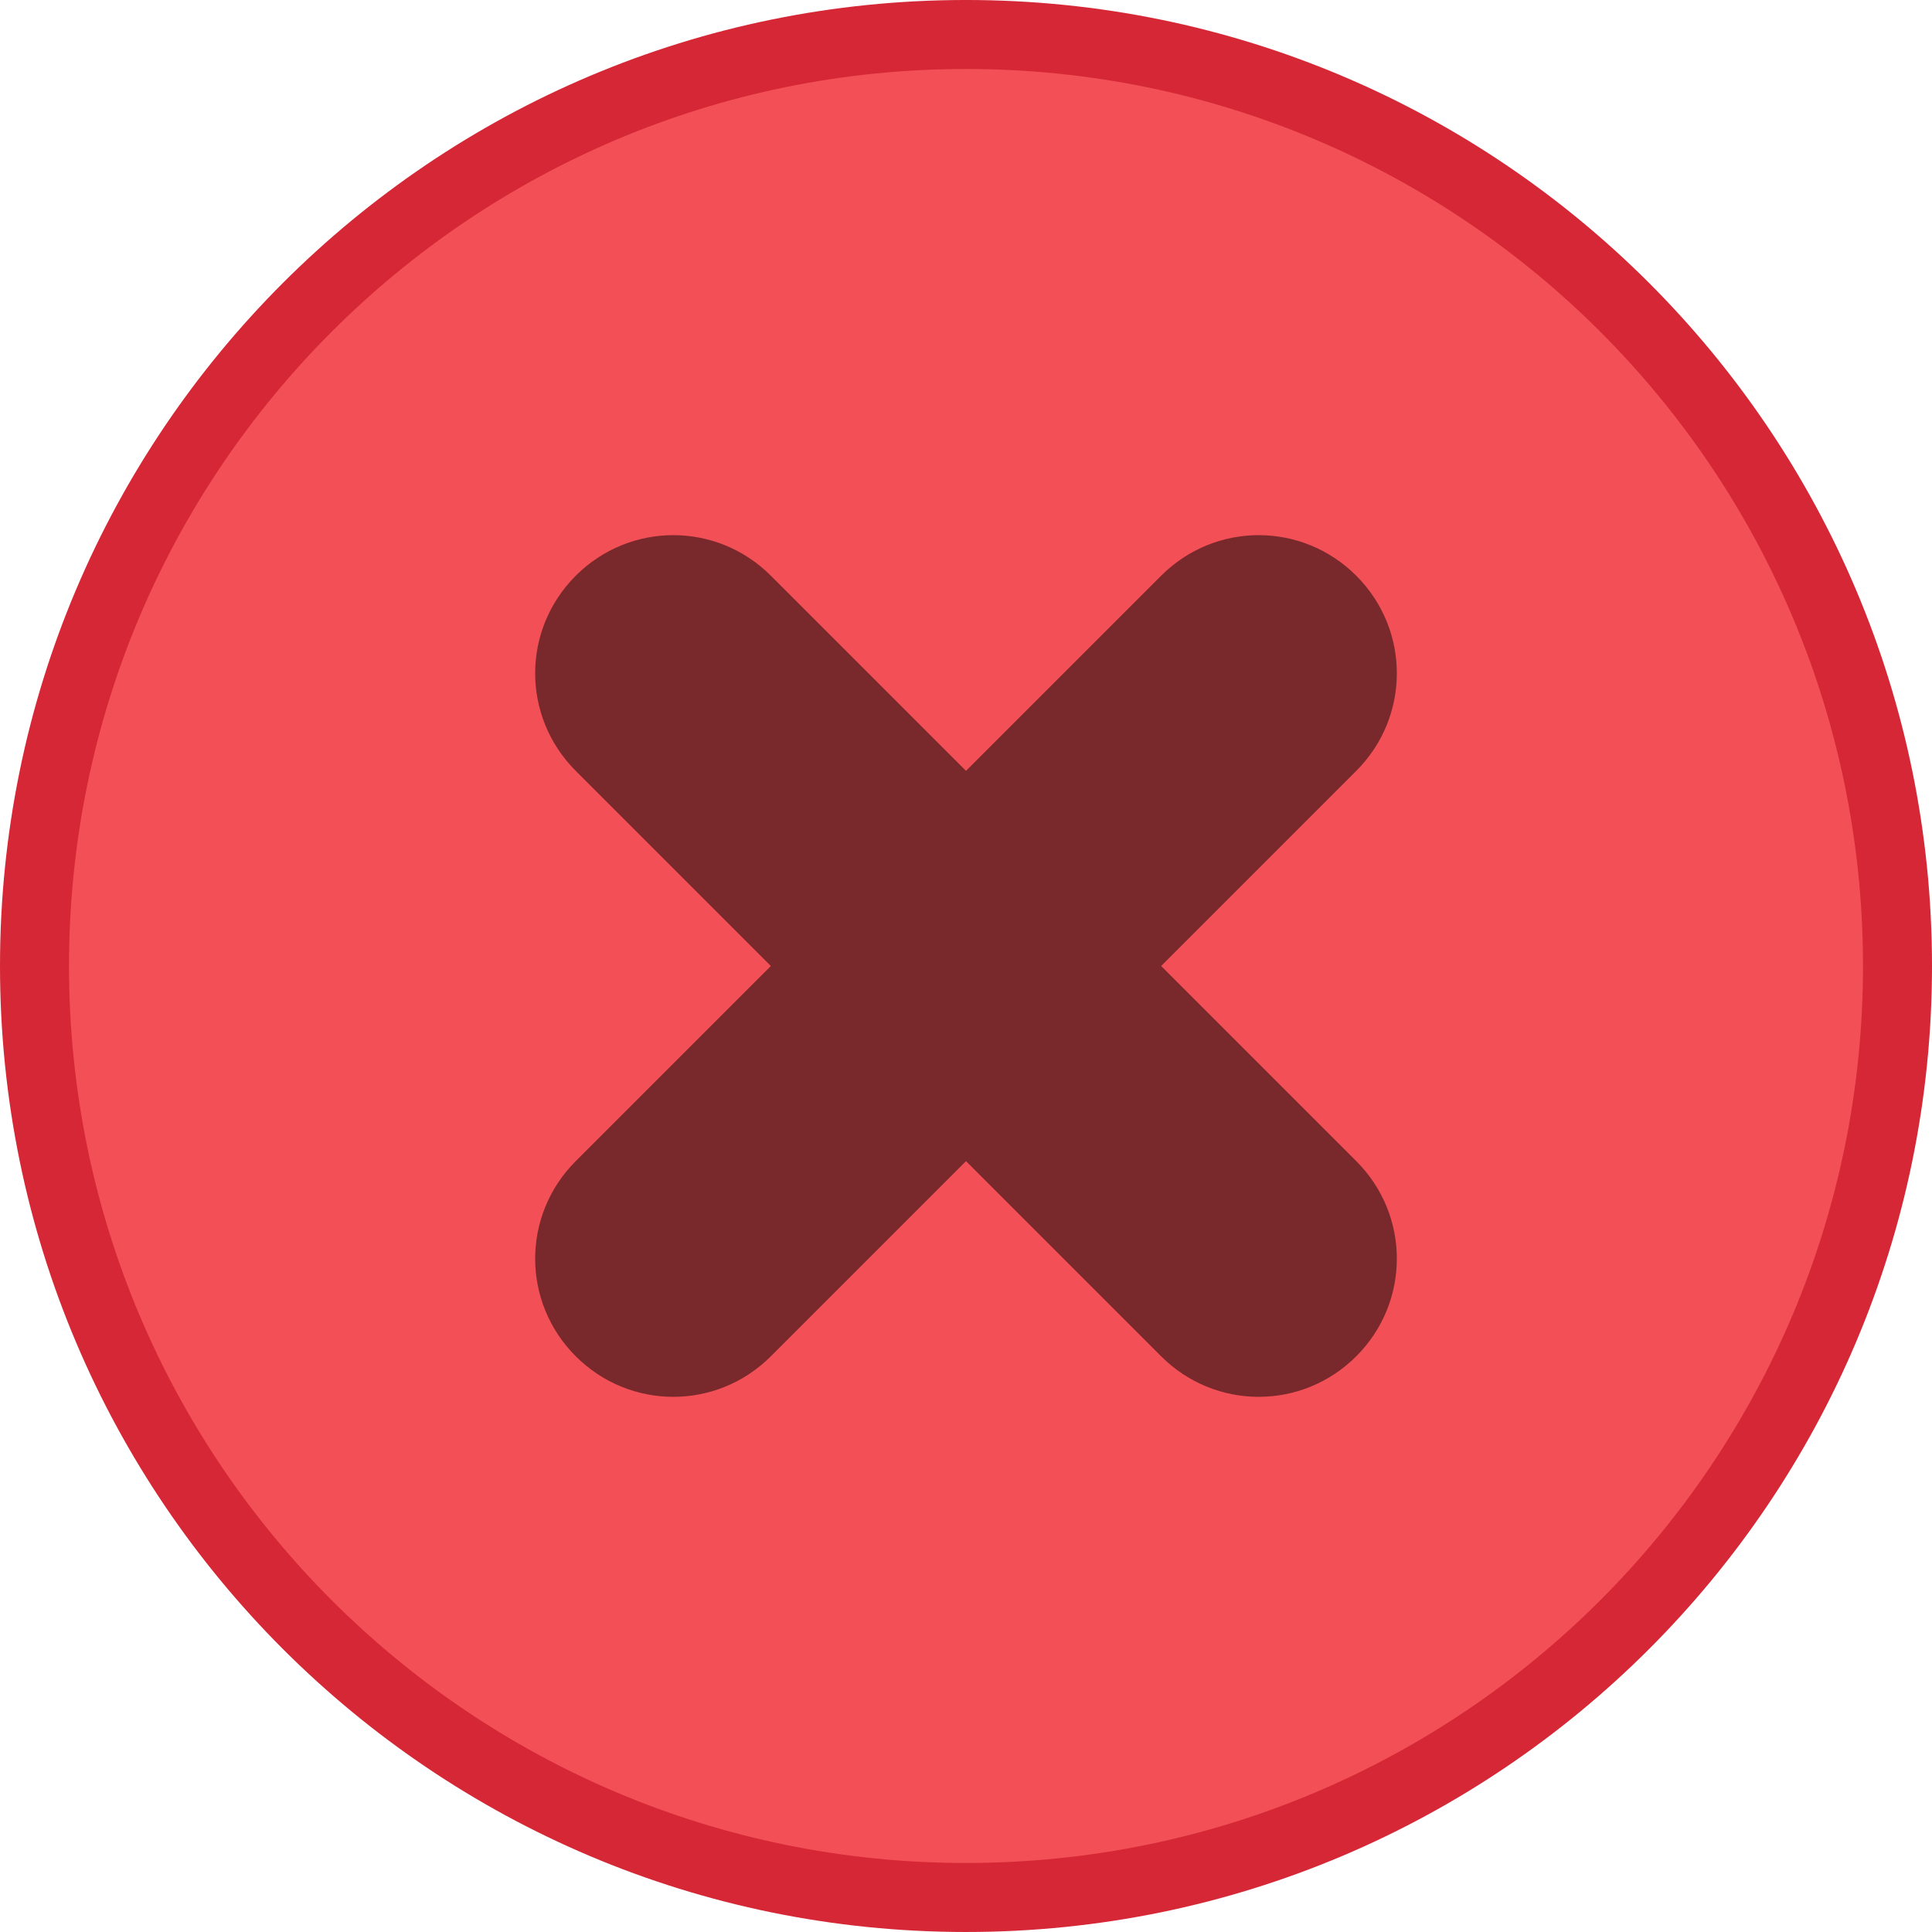
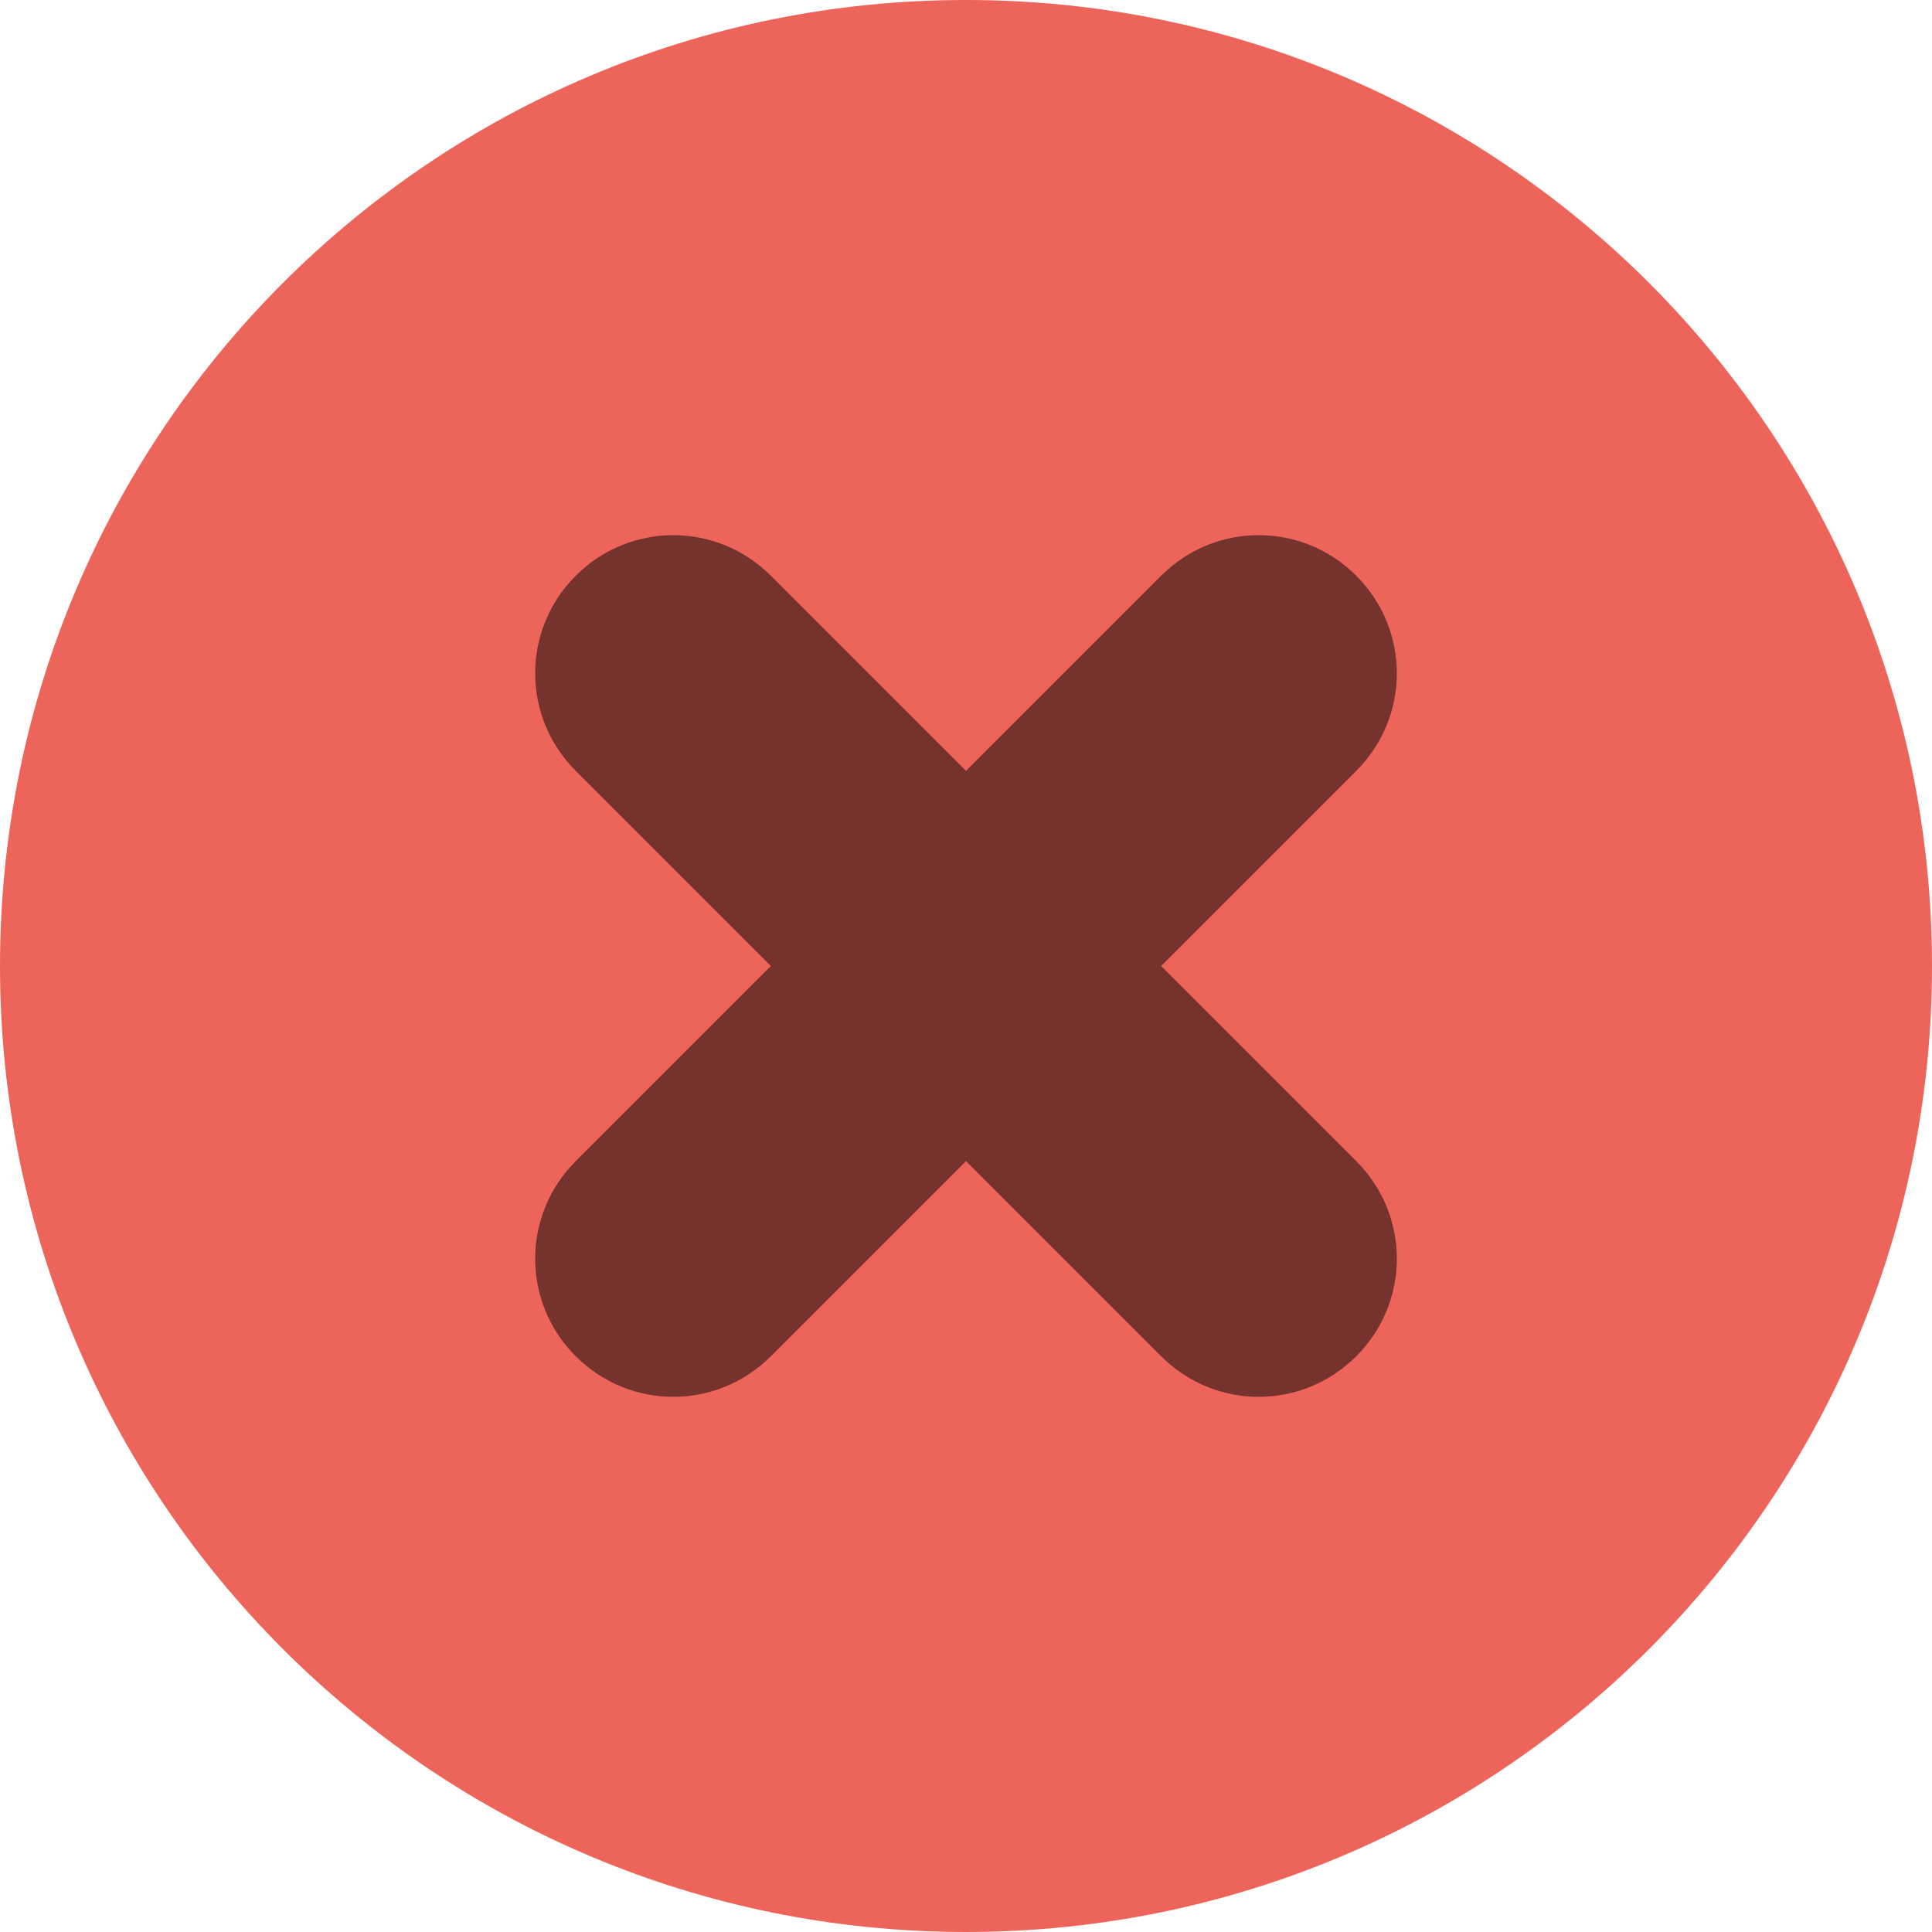
<svg xmlns="http://www.w3.org/2000/svg" width="14" height="14" version="1.1" style="enable-background:new" id="svg10">
  <defs id="defs14" />
  <g transform="translate(-5,-1033.362)" id="g8">
-     <path style="fill:#d52735;fill-opacity:1;fill-rule:evenodd;stroke:none" d="m 12,1047.362 c 3.866,0 7,-3.134 7,-7 0,-3.866 -3.134,-7 -7,-7 -3.866,0 -7,3.134 -7,7 0,3.866 3.134,7 7,7" id="path2" />
-     <path style="fill:#f25056;fill-opacity:1;fill-rule:evenodd;stroke:none" d="m 12,1046.862 c 3.59,0 6.5,-2.91 6.5,-6.5 0,-3.59 -2.91,-6.5 -6.5,-6.5 -3.59,0 -6.5,2.91 -6.5,6.5 0,3.59 2.91,6.5 6.5,6.5" id="path4" />
+     <path style="fill:#ed655a;fill-opacity:1;fill-rule:evenodd;stroke:none" d="m 12,1047.362 c 3.866,0 7,-3.134 7,-7 0,-3.866 -3.134,-7 -7,-7 -3.866,0 -7,3.134 -7,7 0,3.866 3.134,7 7,7" id="path2" />
+     <path style="fill:#ed655a;fill-opacity:1;fill-rule:evenodd;stroke:none" d="m 12,1046.862 c 3.59,0 6.5,-2.91 6.5,-6.5 0,-3.59 -2.91,-6.5 -6.5,-6.5 -3.59,0 -6.5,2.91 -6.5,6.5 0,3.59 2.91,6.5 6.5,6.5" id="path4" />
    <path style="opacity:0.5;fill:#000000;fill-opacity:1;stroke:none;stroke-width:2;stroke-linecap:round;stroke-linejoin:round;stroke-miterlimit:4;stroke-dasharray:none;stroke-opacity:1;enable-background:new" d="m 9.172,1037.534 c -0.392,0.392 -0.392,1.022 0,1.414 l 1.414,1.414 -1.414,1.414 c -0.392,0.392 -0.392,1.022 0,1.414 0.392,0.392 1.022,0.392 1.414,0 L 12,1041.776 l 1.414,1.414 c 0.392,0.392 1.022,0.392 1.414,0 0.392,-0.392 0.392,-1.022 0,-1.414 l -1.414,-1.414 1.414,-1.414 c 0.392,-0.392 0.392,-1.022 0,-1.414 -0.392,-0.392 -1.022,-0.392 -1.414,0 L 12,1038.948 l -1.414,-1.414 c -0.392,-0.392 -1.022,-0.392 -1.414,0 z" id="path6" />
  </g>
</svg>
